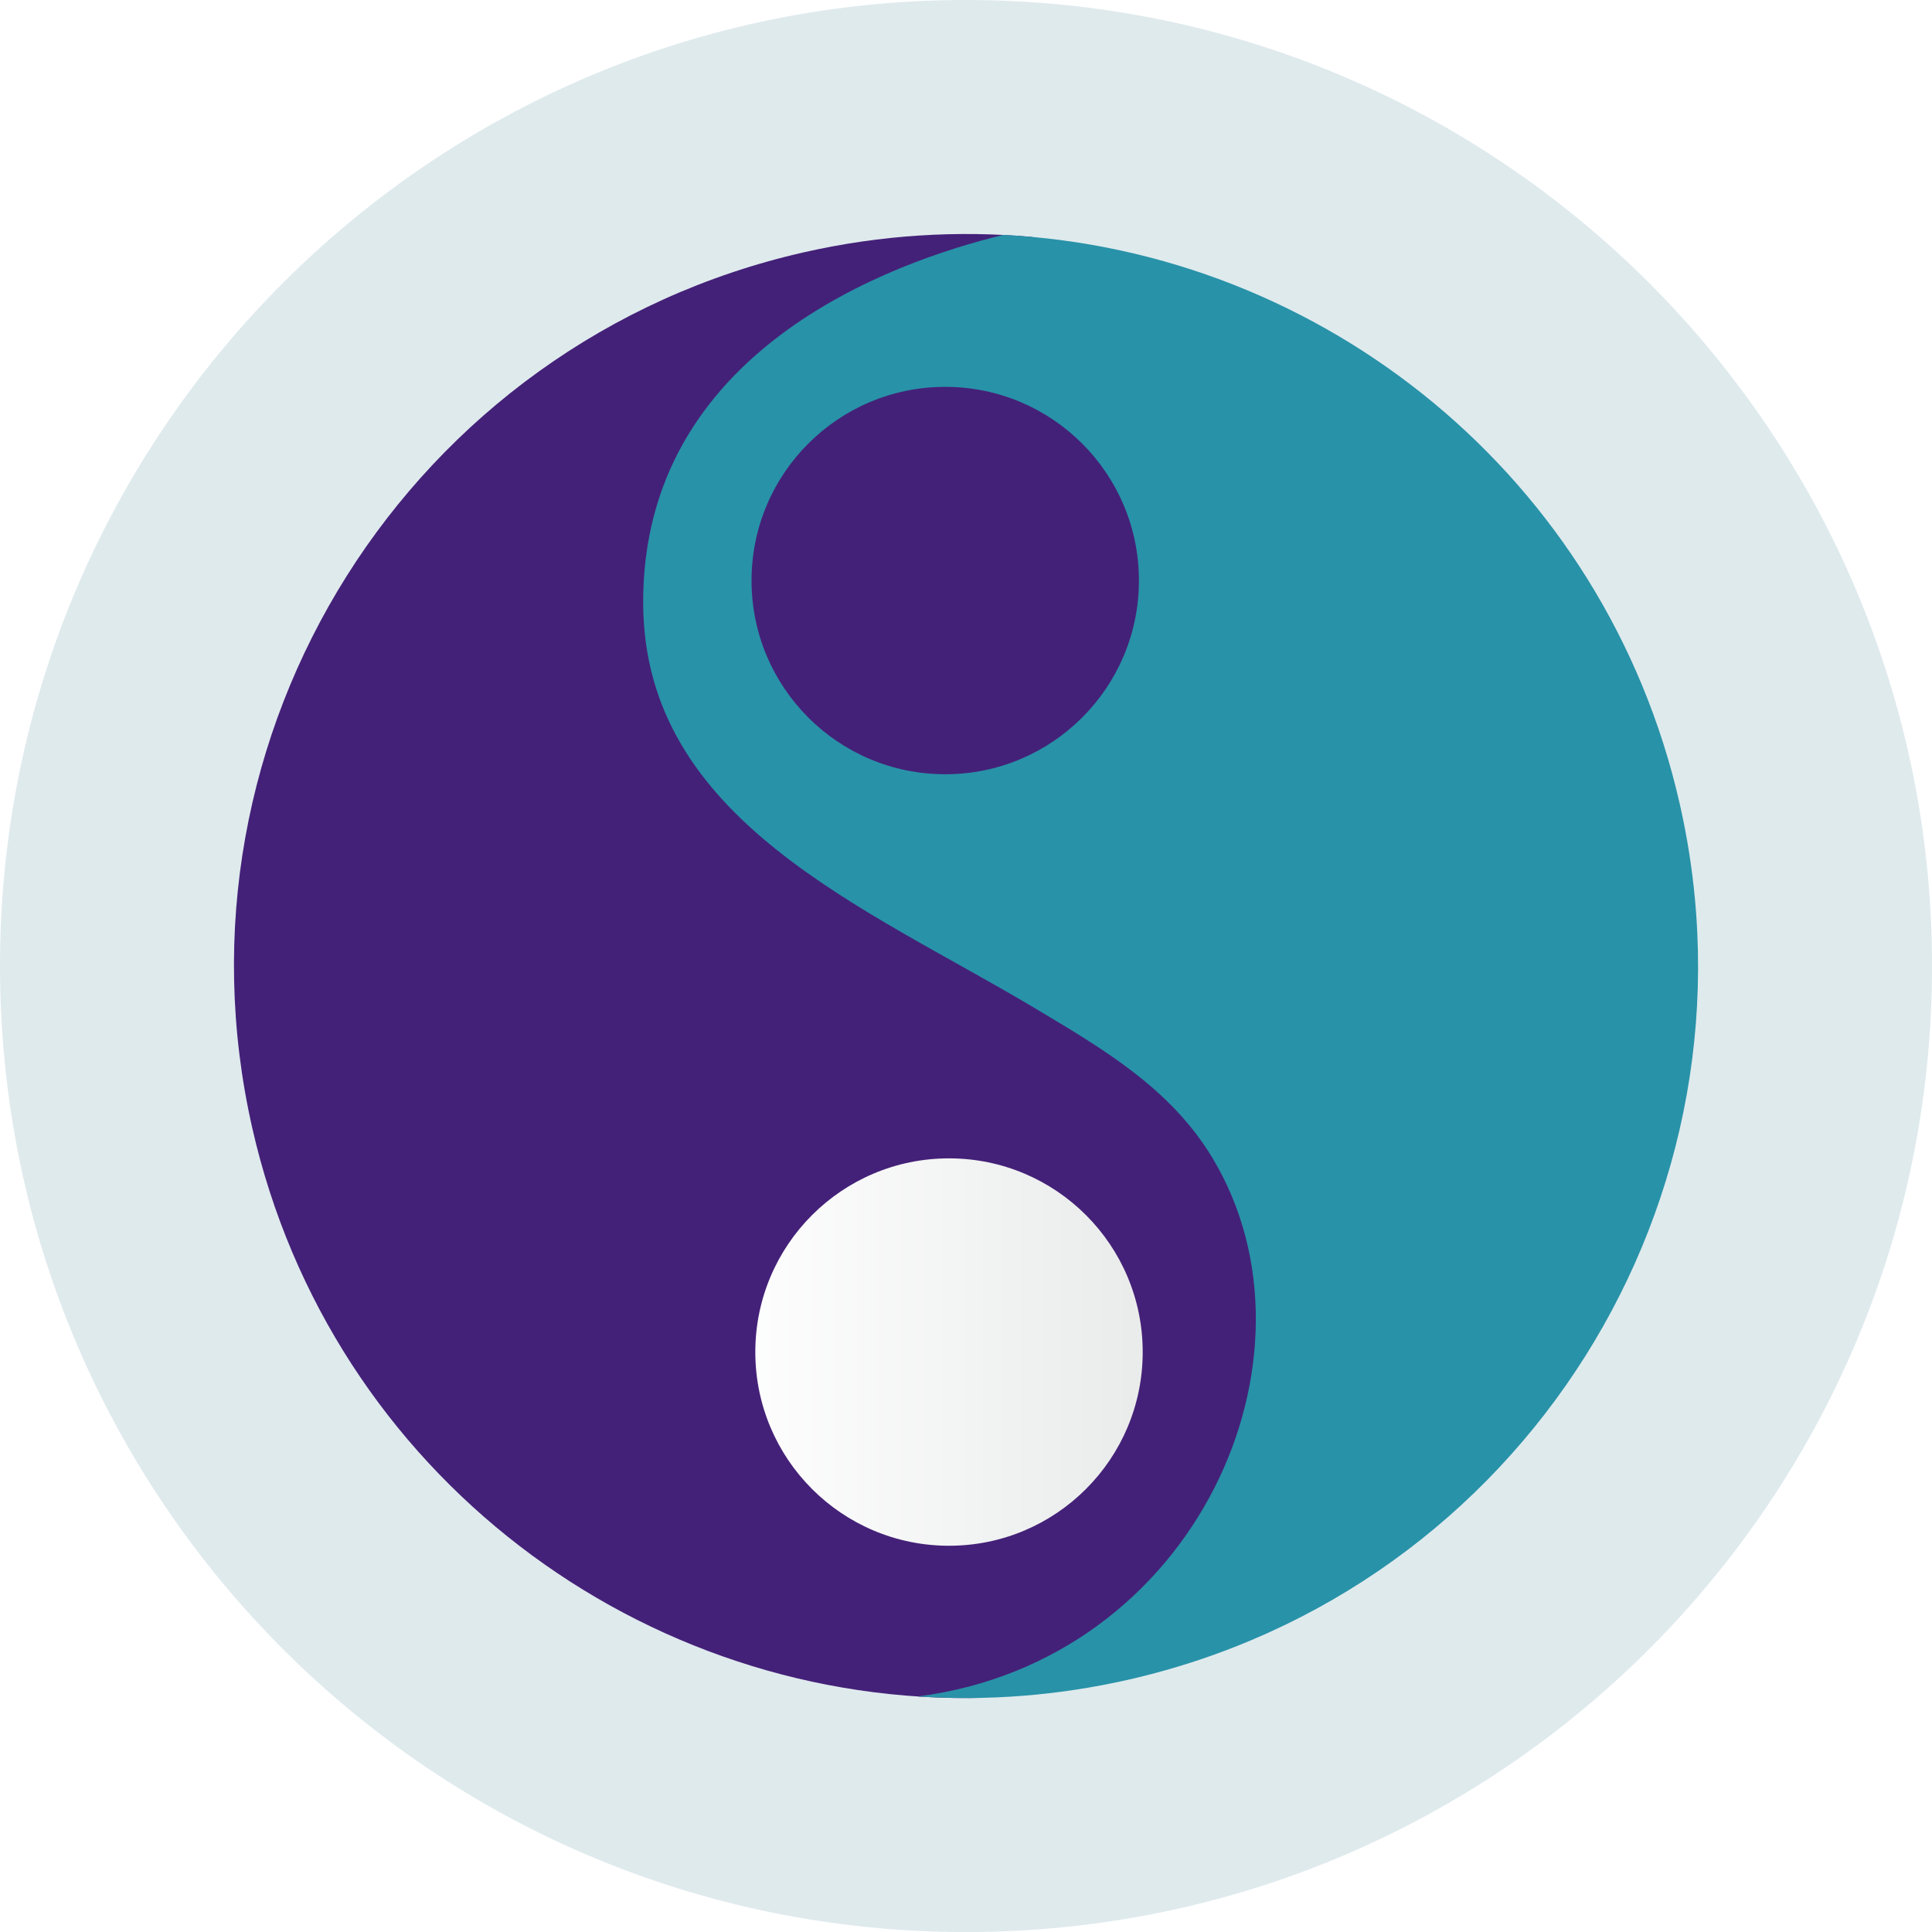
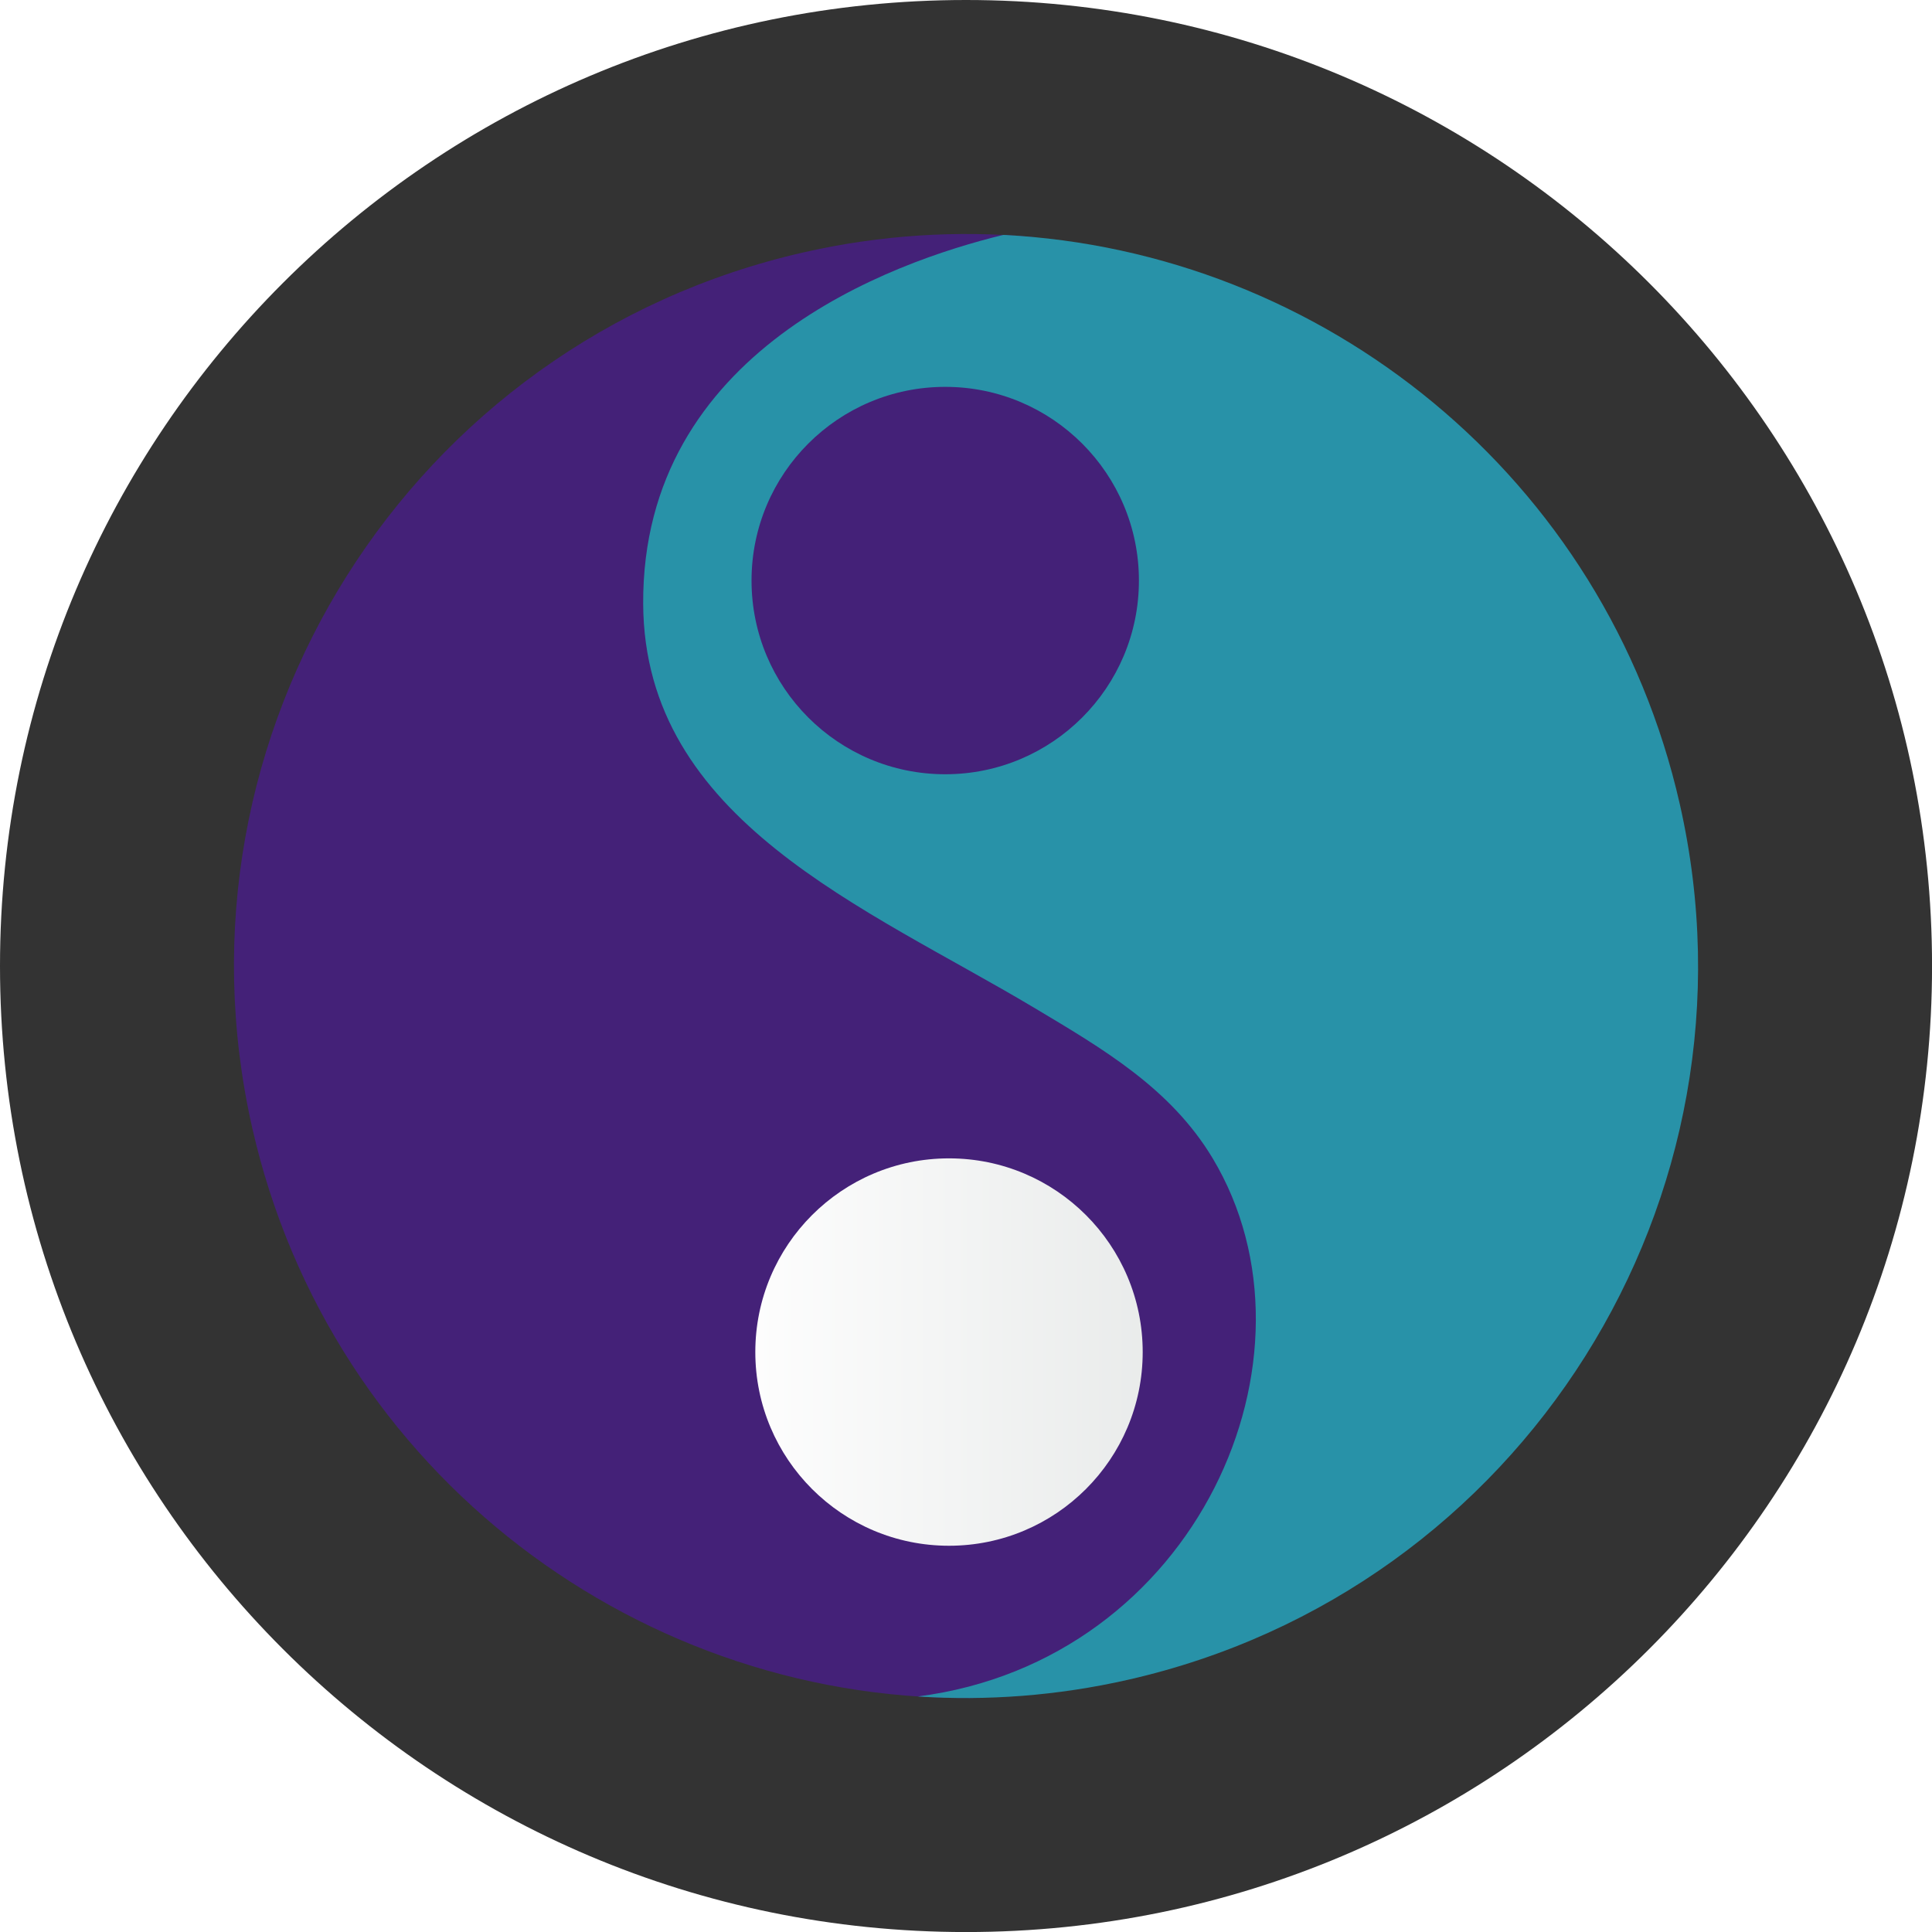
<svg xmlns="http://www.w3.org/2000/svg" width="20.157in" height="20.157in" viewBox="0 0 20.157 20.157" version="1.1" id="SVGRoot">
  <defs id="defs4615">
    <linearGradient id="SVGID_5_" gradientUnits="userSpaceOnUse" x1="190.17" y1="155.7" x2="412.04" y2="155.7" gradientTransform="matrix(1,0,0,-1,-1.091409,224.2099)">
      <stop offset="0" style="stop-color:#FFFFFF" id="stop44" />
      <stop offset="1" style="stop-color:#D5D9D8" id="stop46" />
    </linearGradient>
  </defs>
  <g id="layer1" transform="translate(5.138264,3.543026)">
    <g id="start-here-kde" transform="matrix(0.03937008,0,0,0.03937008,-5.138264,-3.543026)">
      <linearGradient id="SVGID_1_" gradientUnits="userSpaceOnUse" x1="74.981" y1="439.019" x2="437.019" y2="76.981" gradientTransform="matrix(1,0,0,-1,0,514)" spreadMethod="pad">
        <stop offset="0" style="stop-color:#FF8736" id="stop2" />
        <stop offset="0.224" style="stop-color:#FF8137" id="stop4" />
        <stop offset="0.523" style="stop-color:#FF7039" id="stop6" />
        <stop offset="0.863" style="stop-color:#FF543C" id="stop8" />
        <stop offset="1" style="stop-color:#FF473E" id="stop10" />
      </linearGradient>
-       <circle style="opacity:1;fill:#dfeaed;fill-opacity:1" cx="256" cy="256" r="256" id="circle13" />
+       <circle style="opacity:1;fill:#333333;fill-opacity:1" cx="256" cy="256" r="256" id="circle13" />
      <linearGradient id="SVGID_2_" gradientUnits="userSpaceOnUse" x1="251.56" y1="257.999" x2="84.75" y2="257.999" gradientTransform="matrix(1,0,0,-1,0,514)" href="#SVGID_1_">
        <stop offset="0" style="stop-color:#29292B" id="stop15" />
        <stop offset="0.381" style="stop-color:#414045" id="stop17" />
        <stop offset="0.735" style="stop-color:#515056" id="stop19" />
        <stop offset="1" style="stop-color:#57555C" id="stop21" />
      </linearGradient>
      <path style="fill:#442178;fill-opacity:1" d="M 253.23,449.573 C 327.166,440.072 362.775,359.318 331.363,306.956 320.222,288.385 302.264,277.931 283.919,266.98 239.43,240.424 180.721,217.346 180.446,160.017 180.133,94.585 243.136,70.592 273.643,62.809 253.873,61.007 233.491,62.22 213.085,66.85 108.62,90.551 43.148,194.451 66.85,298.916 c 20.822,91.772 103.538,153.44 194.157,151.004 -2.601,-0.066 -5.195,-0.178 -7.777,-0.347 z" id="path24" />
      <linearGradient id="SVGID_3_" gradientUnits="userSpaceOnUse" x1="190.17" y1="257.881" x2="412.04" y2="257.881" gradientTransform="matrix(1,0,0,-1,0,514)">
        <stop offset="0" style="stop-color:#FFFFFF" id="stop26" />
        <stop offset="1" style="stop-color:#D5D9D8" id="stop28" />
      </linearGradient>
      <path style="fill:#2892a8;fill-opacity:1" d="M 298.916,445.15 C 403.38,421.449 468.852,317.549 445.15,213.084 425.475,126.366 350.535,66.524 265.883,62.251 v 0 c -0.002,0 -0.004,0 -0.006,0 -29.542,7.162 -95.754,30.696 -95.432,97.766 0.275,57.329 58.984,80.407 103.473,106.963 18.345,10.951 36.304,21.405 47.444,39.976 31.411,52.362 -4.198,133.116 -78.133,142.617 18.239,1.196 36.952,-0.172 55.687,-4.423 z" id="path31" />
      <linearGradient id="SVGID_4_" gradientUnits="userSpaceOnUse" x1="323.92" y1="360.15" x2="93.44" y2="360.15" gradientTransform="matrix(1,0,0,-1,0,514)" href="#SVGID_1_">
        <stop offset="0" style="stop-color:#29292B" id="stop33" />
        <stop offset="0.381" style="stop-color:#414045" id="stop35" />
        <stop offset="0.735" style="stop-color:#515056" id="stop37" />
        <stop offset="1" style="stop-color:#57555C" id="stop39" />
      </linearGradient>
      <circle style="fill:#442178;fill-opacity:1" cx="250.49" cy="153.85" r="51.33" id="circle42" />
      <linearGradient id="linearGradient4596" gradientUnits="userSpaceOnUse" x1="190.17" y1="155.7" x2="412.04" y2="155.7" gradientTransform="matrix(1,0,0,-1,-108.1308,488.7358)">
        <stop offset="0" style="stop-color:#FFFFFF" id="stop4592" />
        <stop offset="1" style="stop-color:#D5D9D8" id="stop4594" />
      </linearGradient>
      <circle style="fill:url(#SVGID_5_)" cx="251.49" cy="358.3" r="51.33" id="circle49" />
      <g id="g51" />
      <g id="g53" />
      <g id="g55" />
      <g id="g57" />
      <g id="g59" />
      <g id="g61" />
      <g id="g63" />
      <g id="g65" />
      <g id="g67" />
      <g id="g69" />
      <g id="g71" />
      <g id="g73" />
      <g id="g75" />
      <g id="g77" />
      <g id="g79" />
    </g>
  </g>
</svg>
